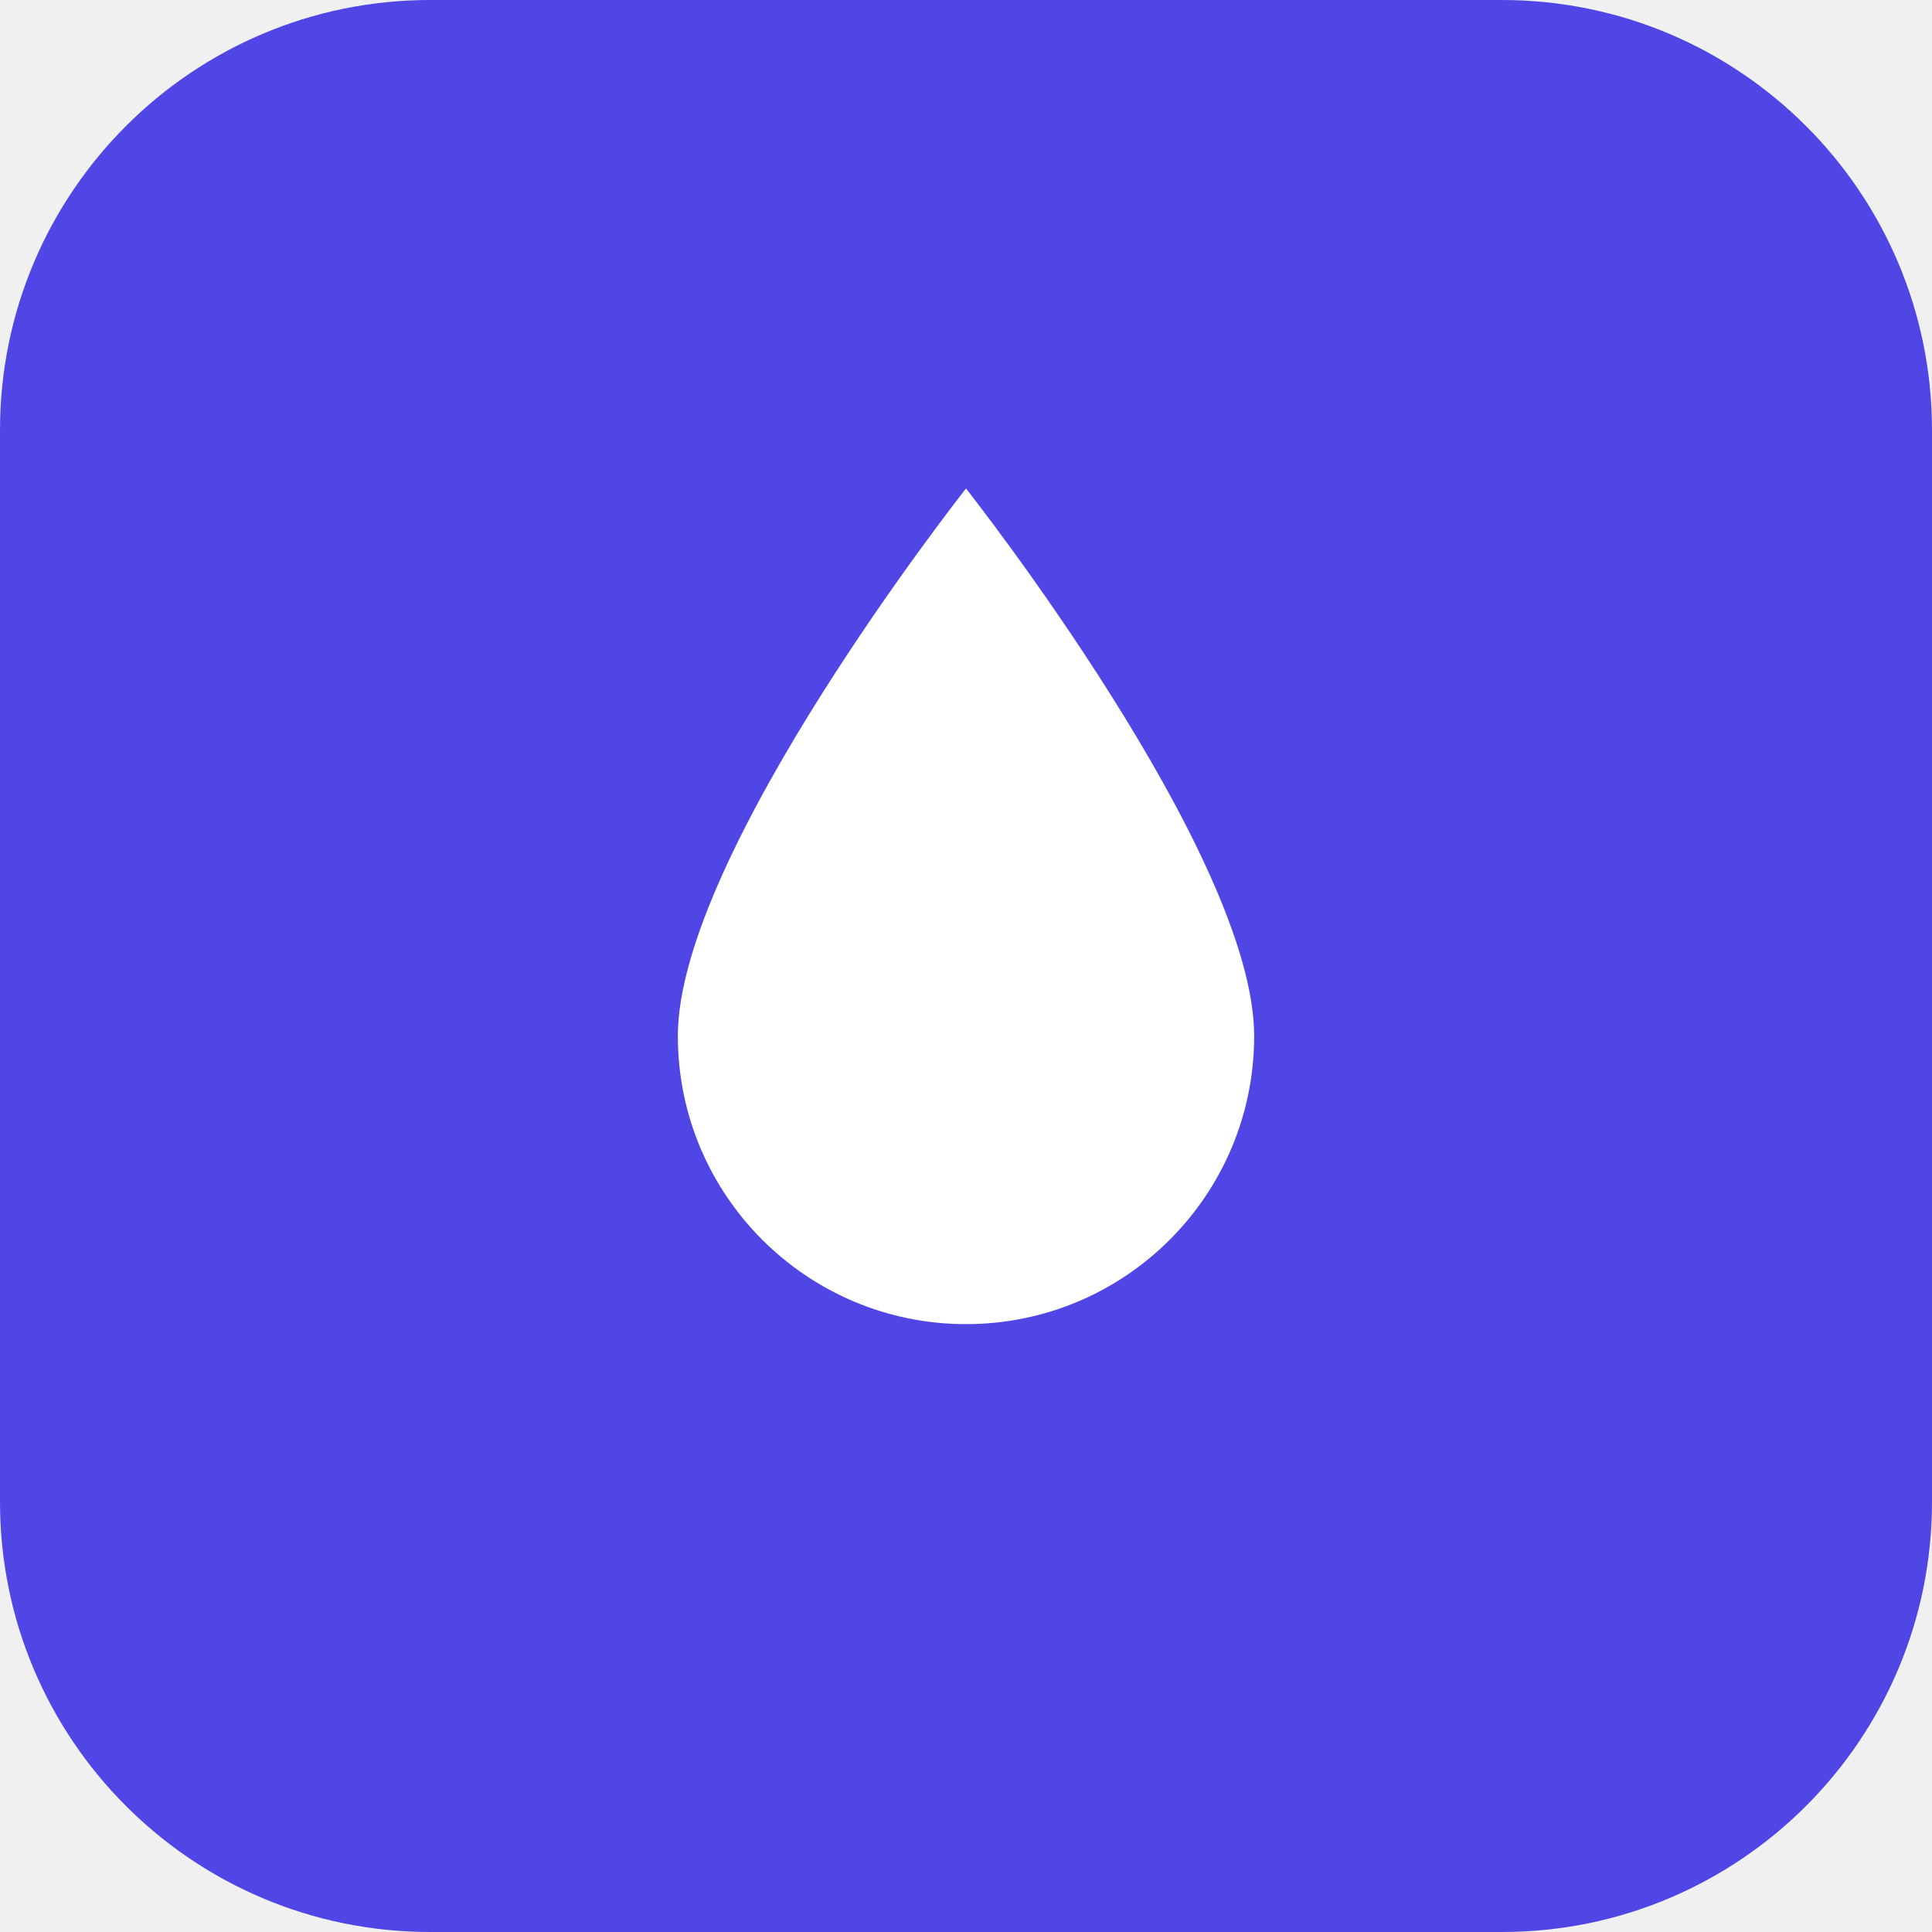
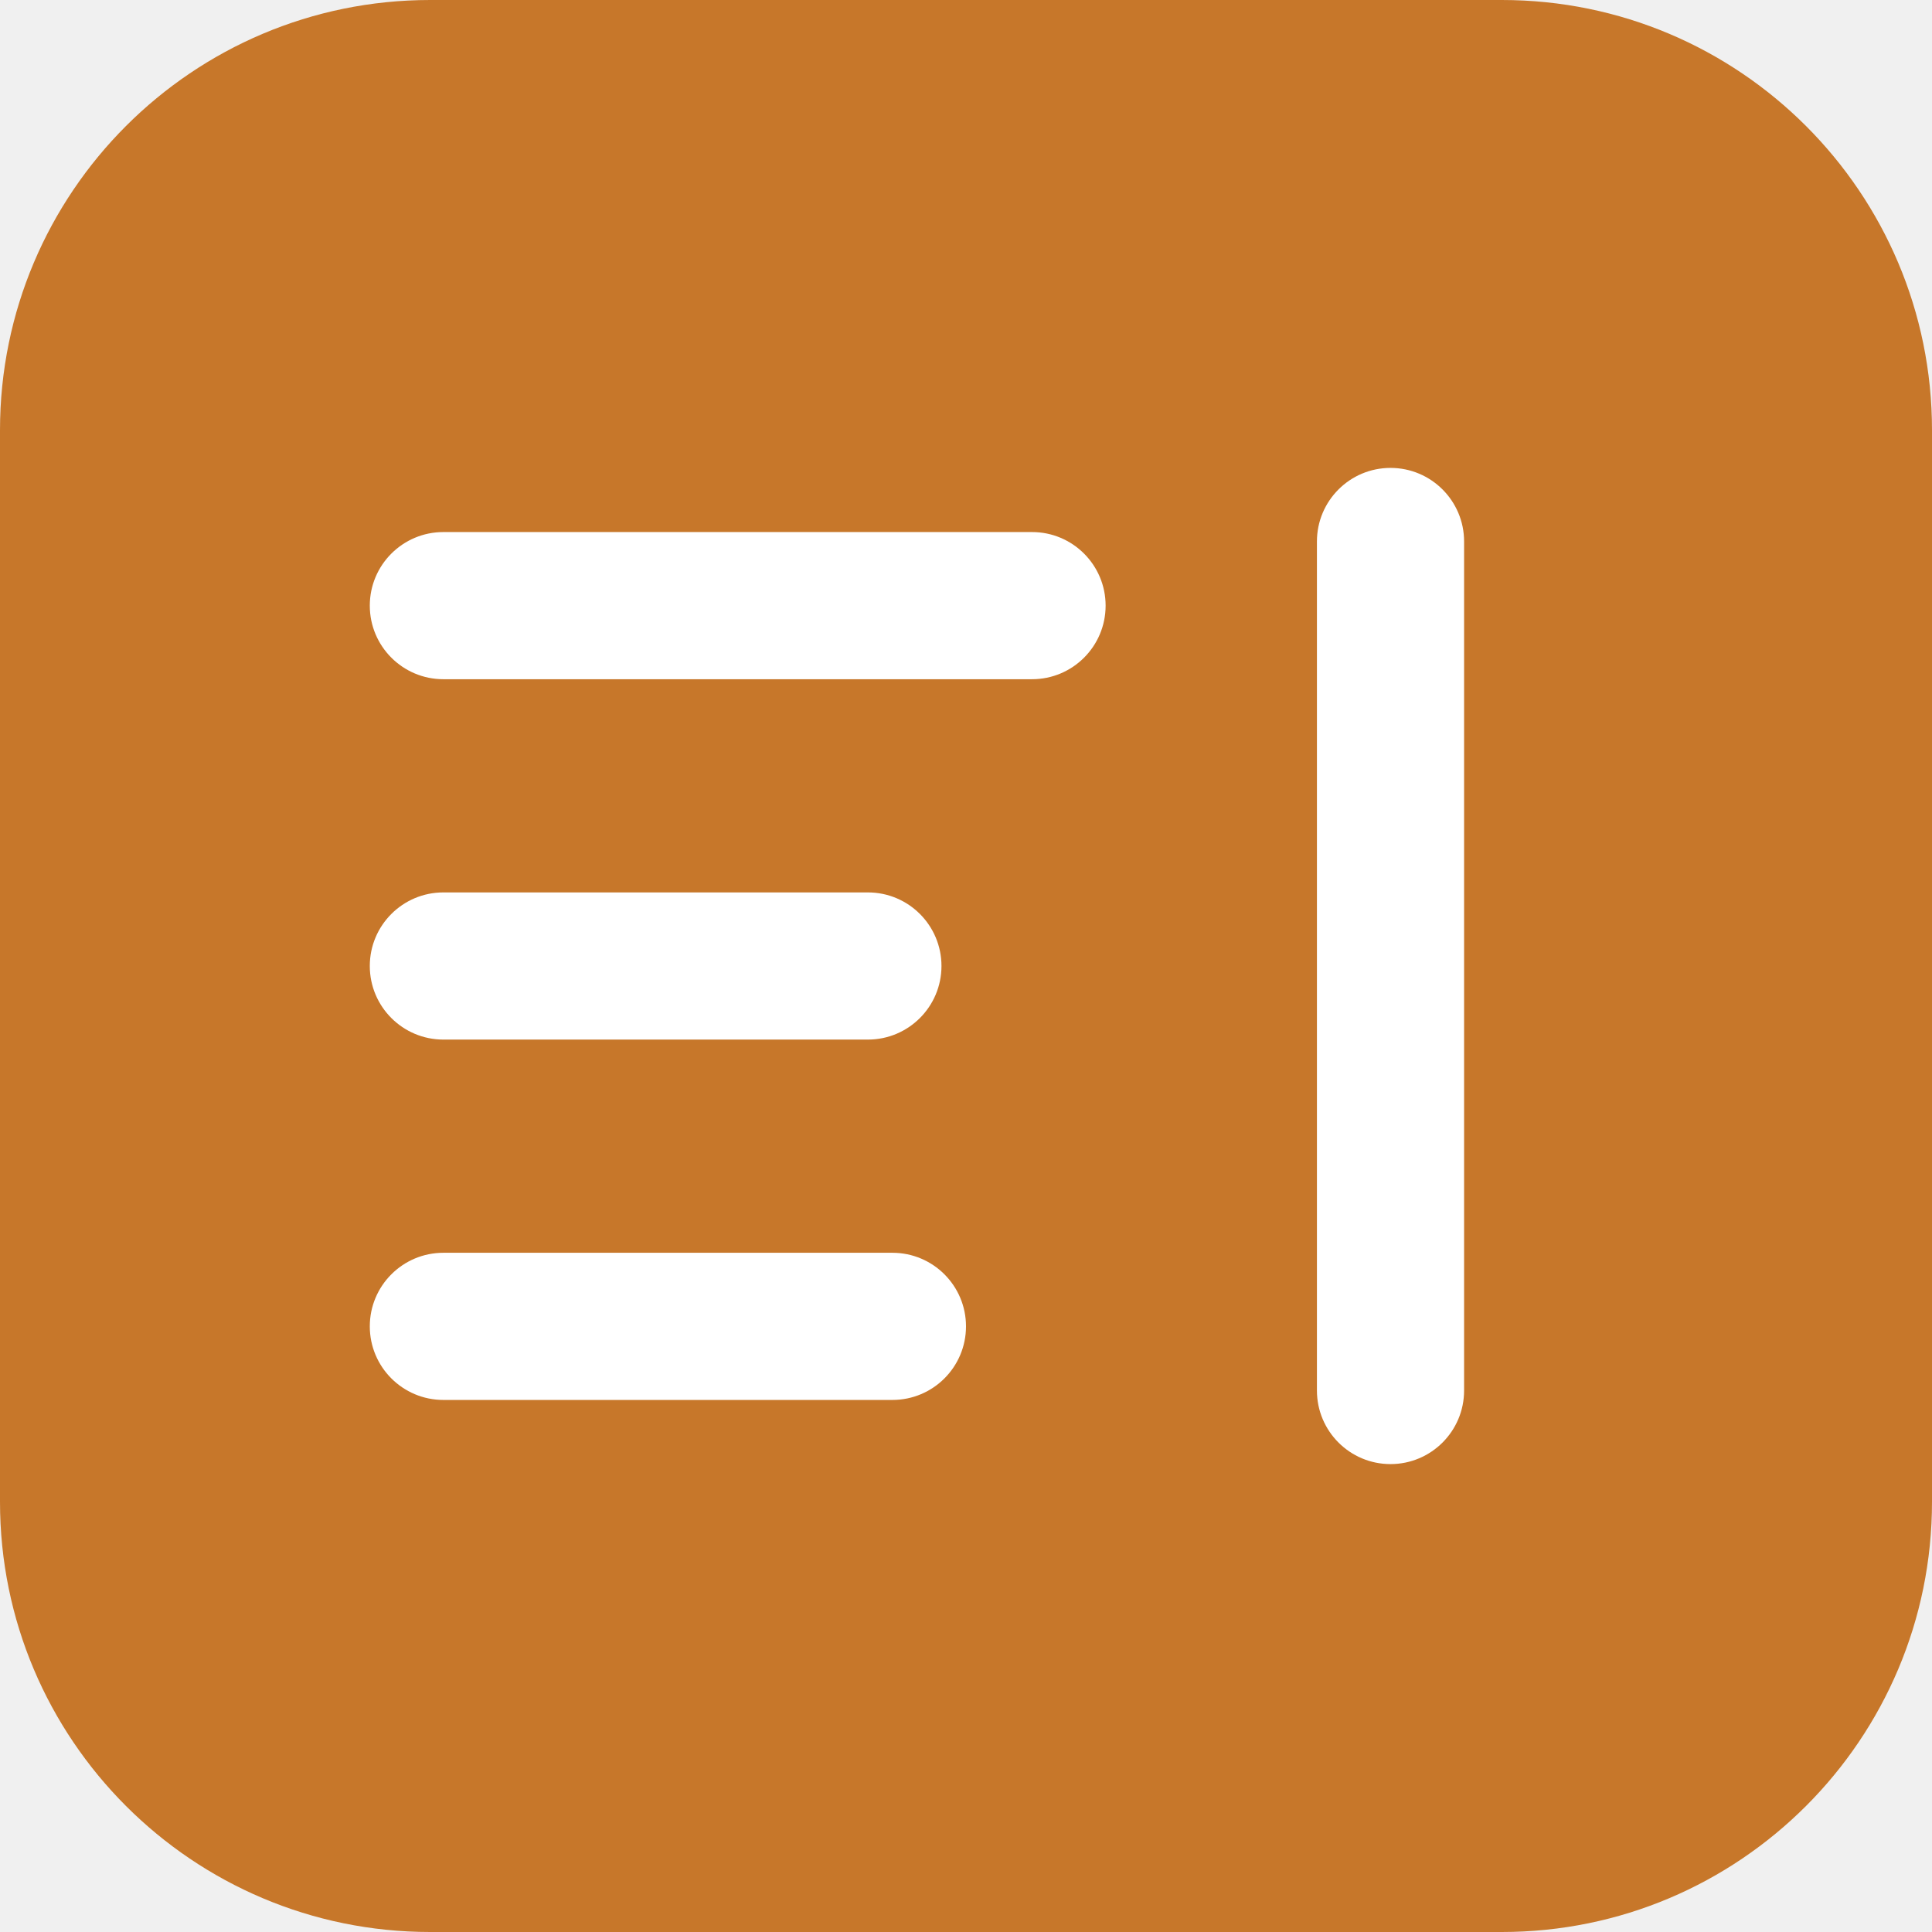
- <svg xmlns="http://www.w3.org/2000/svg" width="1024" height="1024" viewBox="0 0 1024 1024" fill="none" role="img" aria-label="Inkwell">
-   <rect width="1024" height="1024" rx="228" fill="#4F46E5" />
-   <g transform="translate(232 208) scale(25.4545)">
-     <path d="M11 2C11 2 5 9.6 5 13.4a6 6 0 0 0 12 0C17 9.6 11 2 11 2Z" fill="#FFFFFF" />
+ <svg xmlns="http://www.w3.org/2000/svg" width="1024" height="1024" viewBox="0 0 1024 1024" fill="none" role="img" aria-label="Glossa">
+   <rect width="1024" height="1024" rx="228" fill="#C7772A" />
+   <g fill="#FFFFFF">
+     <rect x="196" y="282" width="390" height="78" rx="39" />
+     <rect x="196" y="473" width="303" height="78" rx="39" />
+     <rect x="196" y="664" width="316" height="78" rx="39" />
+     <rect x="698" y="248" width="78" height="528" rx="39" />
  </g>
</svg>
